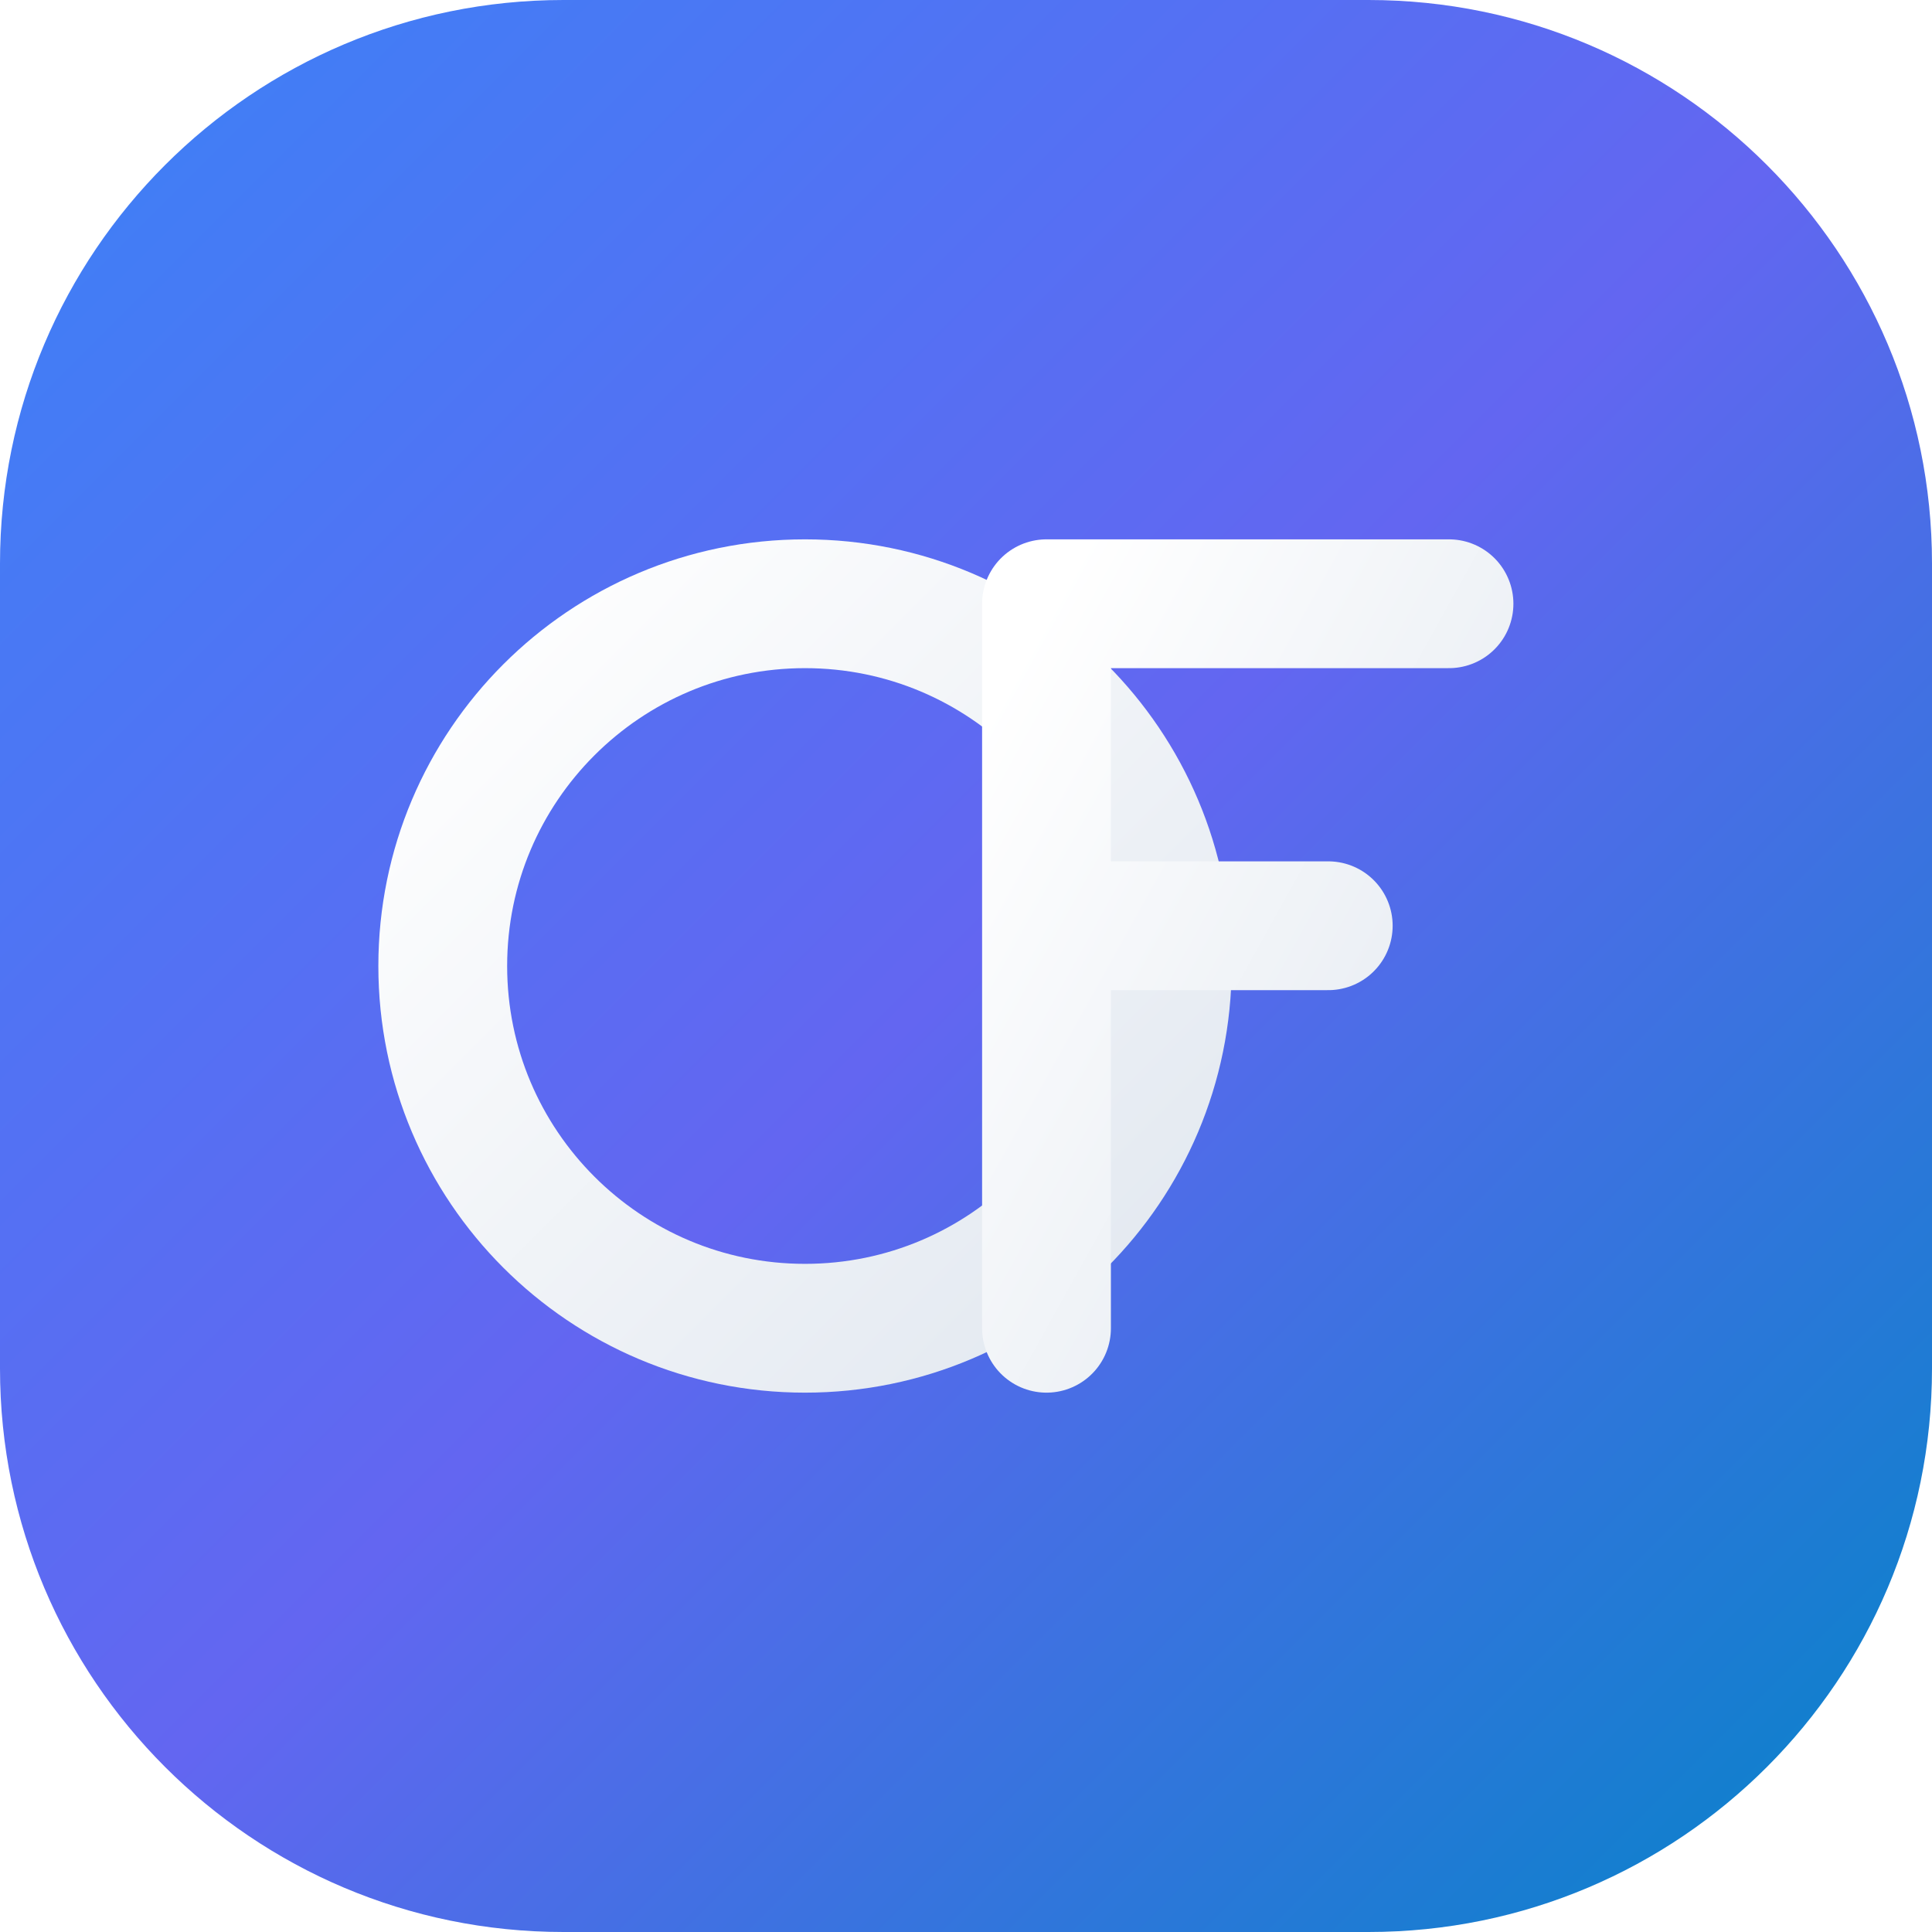
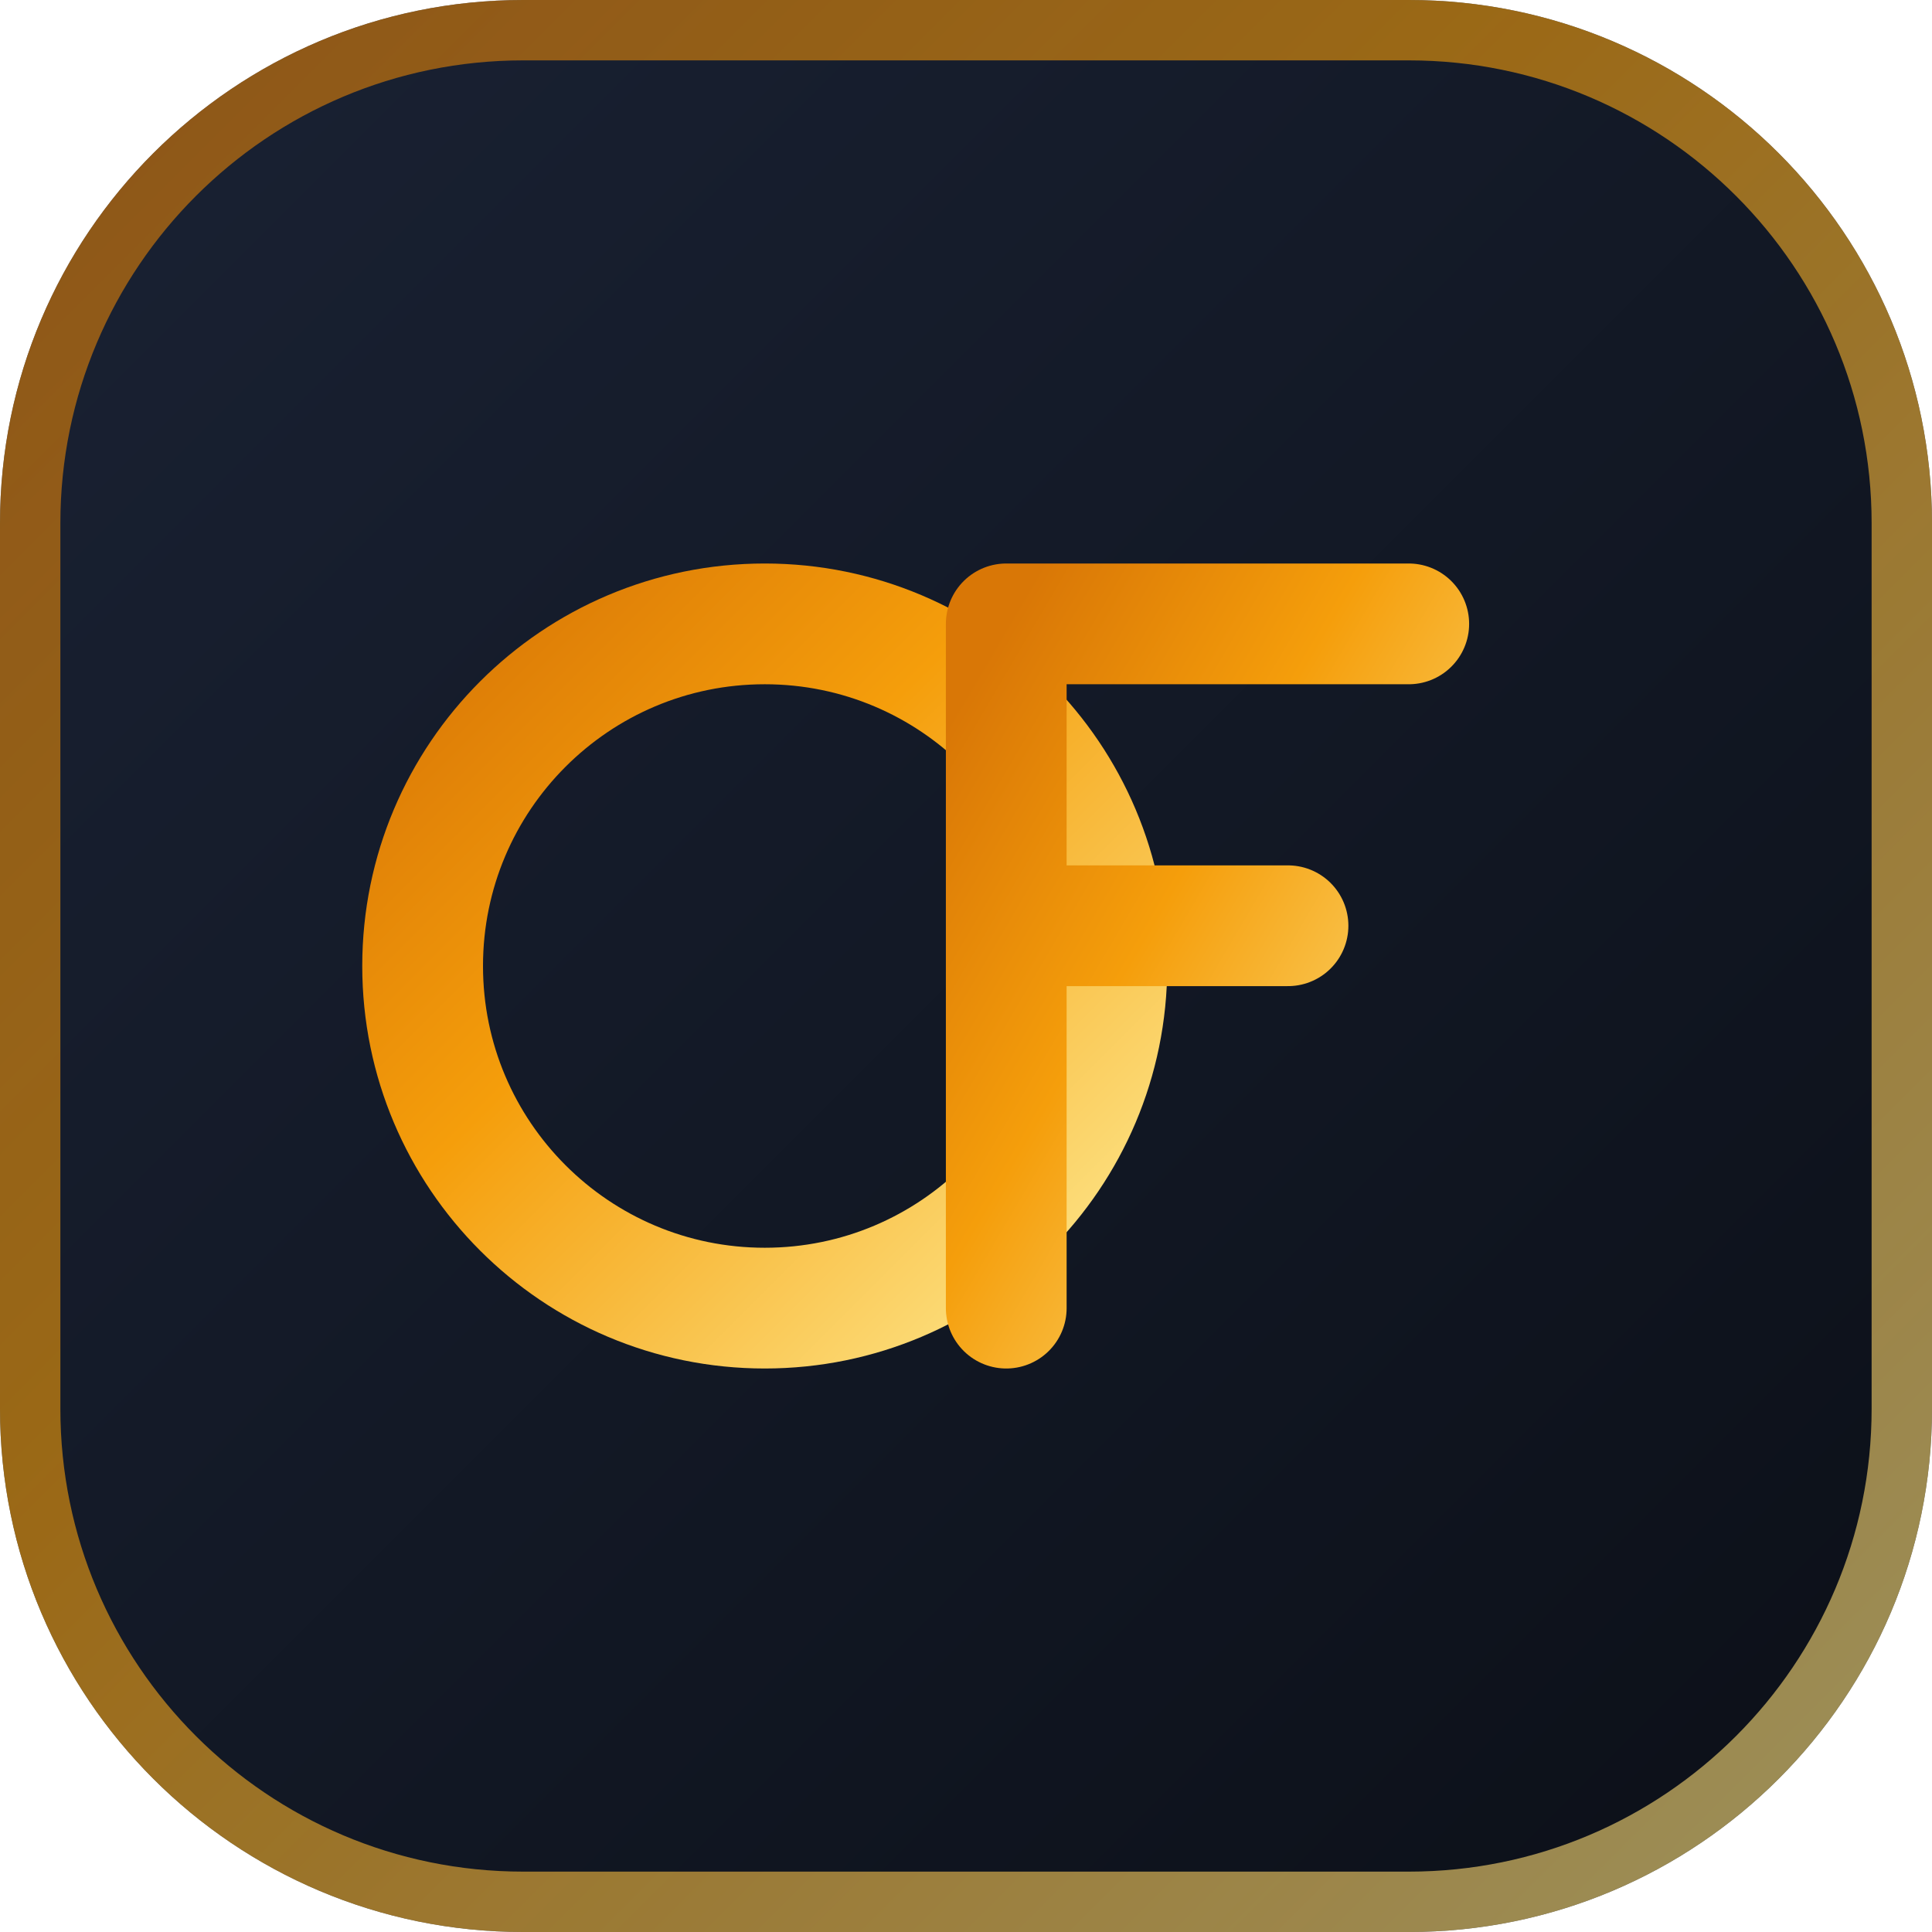
<svg xmlns="http://www.w3.org/2000/svg" width="48" height="48" viewBox="0 0 48 48" fill="none">
  <defs>
-     <linearGradient id="of-brand-grad" x1="0%" y1="0%" x2="100%" y2="100%">
-       <stop offset="0%" stop-color="#3B82F6" />
-       <stop offset="50%" stop-color="#6366F1" />
-       <stop offset="100%" stop-color="#0284C7" />
+     <linearGradient id="of-gold-grad" x1="0%" y1="0%" x2="100%" y2="100%">
+       <stop offset="0%" stop-color="#D97706" />
+       <stop offset="40%" stop-color="#F59E0B" />
+       <stop offset="100%" stop-color="#FDE68A" />
    </linearGradient>
-     <linearGradient id="of-stroke-grad" x1="0%" y1="0%" x2="100%" y2="100%">
-       <stop offset="0%" stop-color="#FFFFFF" />
-       <stop offset="100%" stop-color="#E2E8F0" />
+     <linearGradient id="of-bg-grad" x1="0%" y1="0%" x2="100%" y2="100%">
+       <stop offset="0%" stop-color="#1A2234" />
+       <stop offset="100%" stop-color="#0B0F17" />
    </linearGradient>
  </defs>
-   <rect width="48" height="48" rx="14" fill="url(#of-brand-grad)" />
-   <circle cx="20" cy="24" r="9" stroke="url(#of-stroke-grad)" stroke-width="3.2" stroke-linecap="round" />
-   <path d="M26 15H36M26 23H33M26 15V33" stroke="url(#of-stroke-grad)" stroke-width="3.2" stroke-linecap="round" stroke-linejoin="round" />
+   <rect width="48" height="48" rx="13" fill="url(#of-bg-grad)" />
+   <rect x="0.75" y="0.75" width="46.5" height="46.5" rx="12.25" stroke="url(#of-gold-grad)" stroke-width="1.5" stroke-opacity="0.6" />
+   <circle cx="19" cy="24" r="8.5" stroke="url(#of-gold-grad)" stroke-width="3" stroke-linecap="round" />
+   <path d="M25 15.5H35M25 23H32M25 15.5V32.5" stroke="url(#of-gold-grad)" stroke-width="3" stroke-linecap="round" stroke-linejoin="round" />
</svg>
